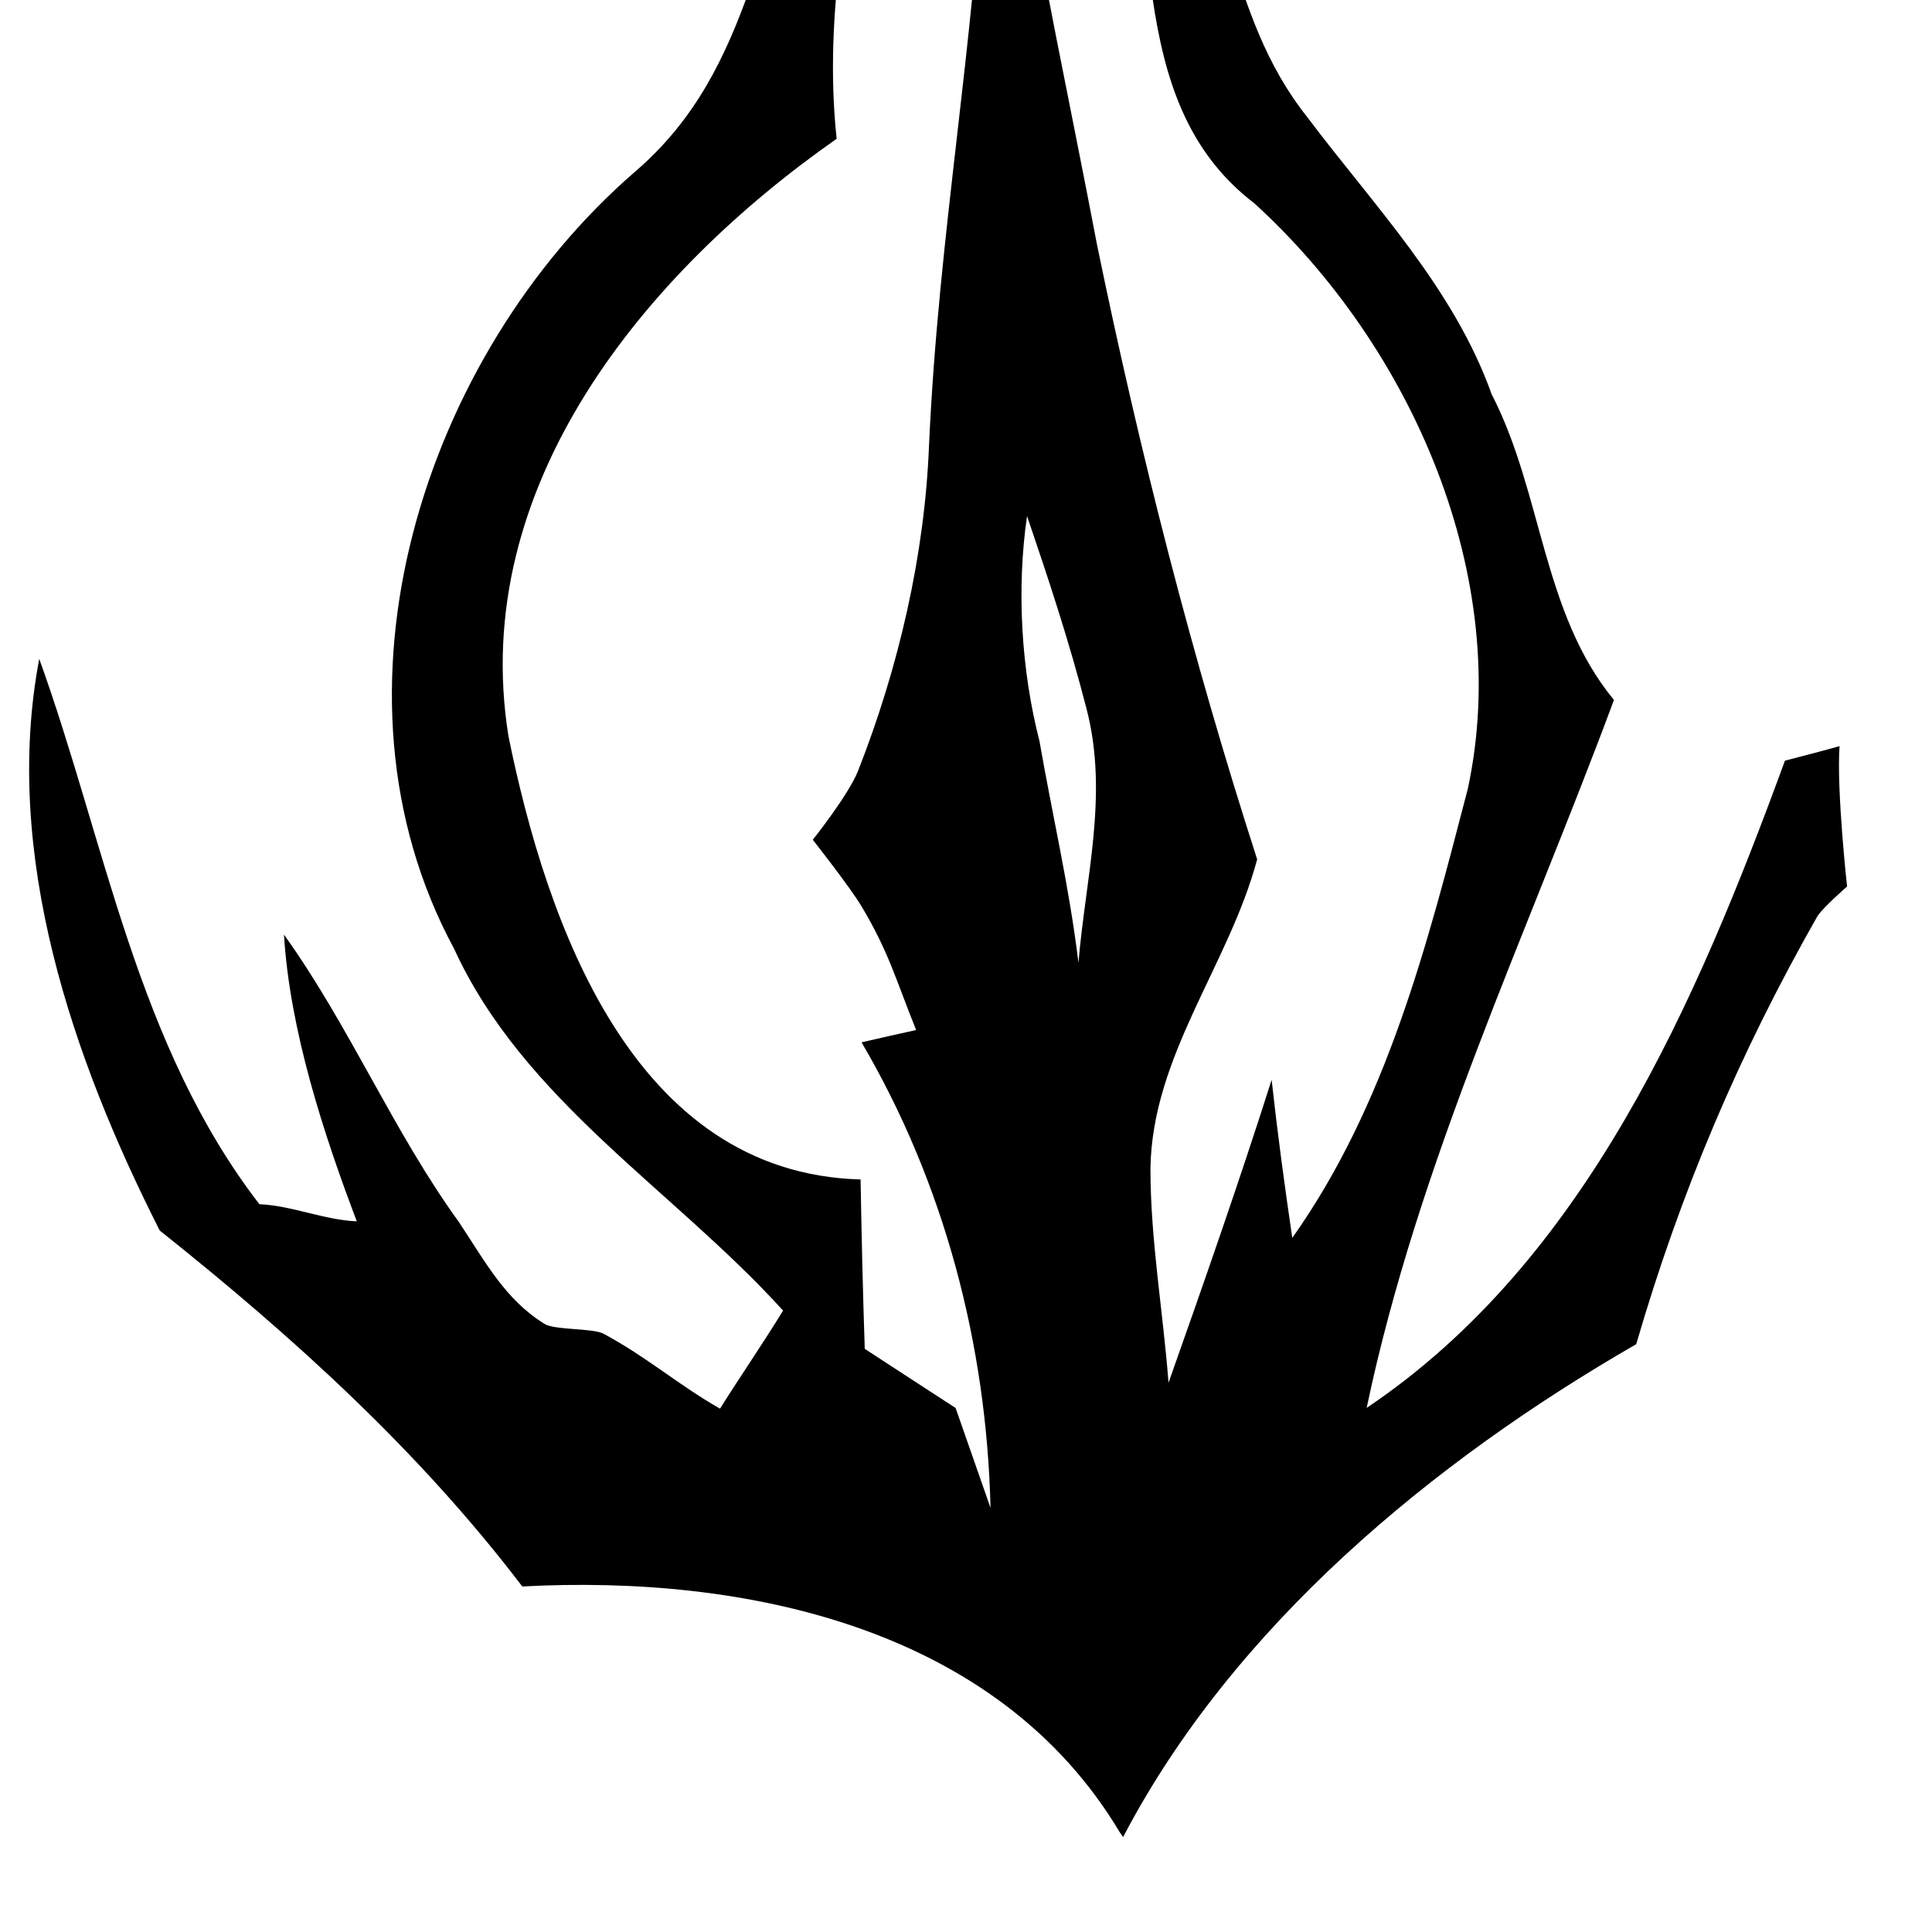
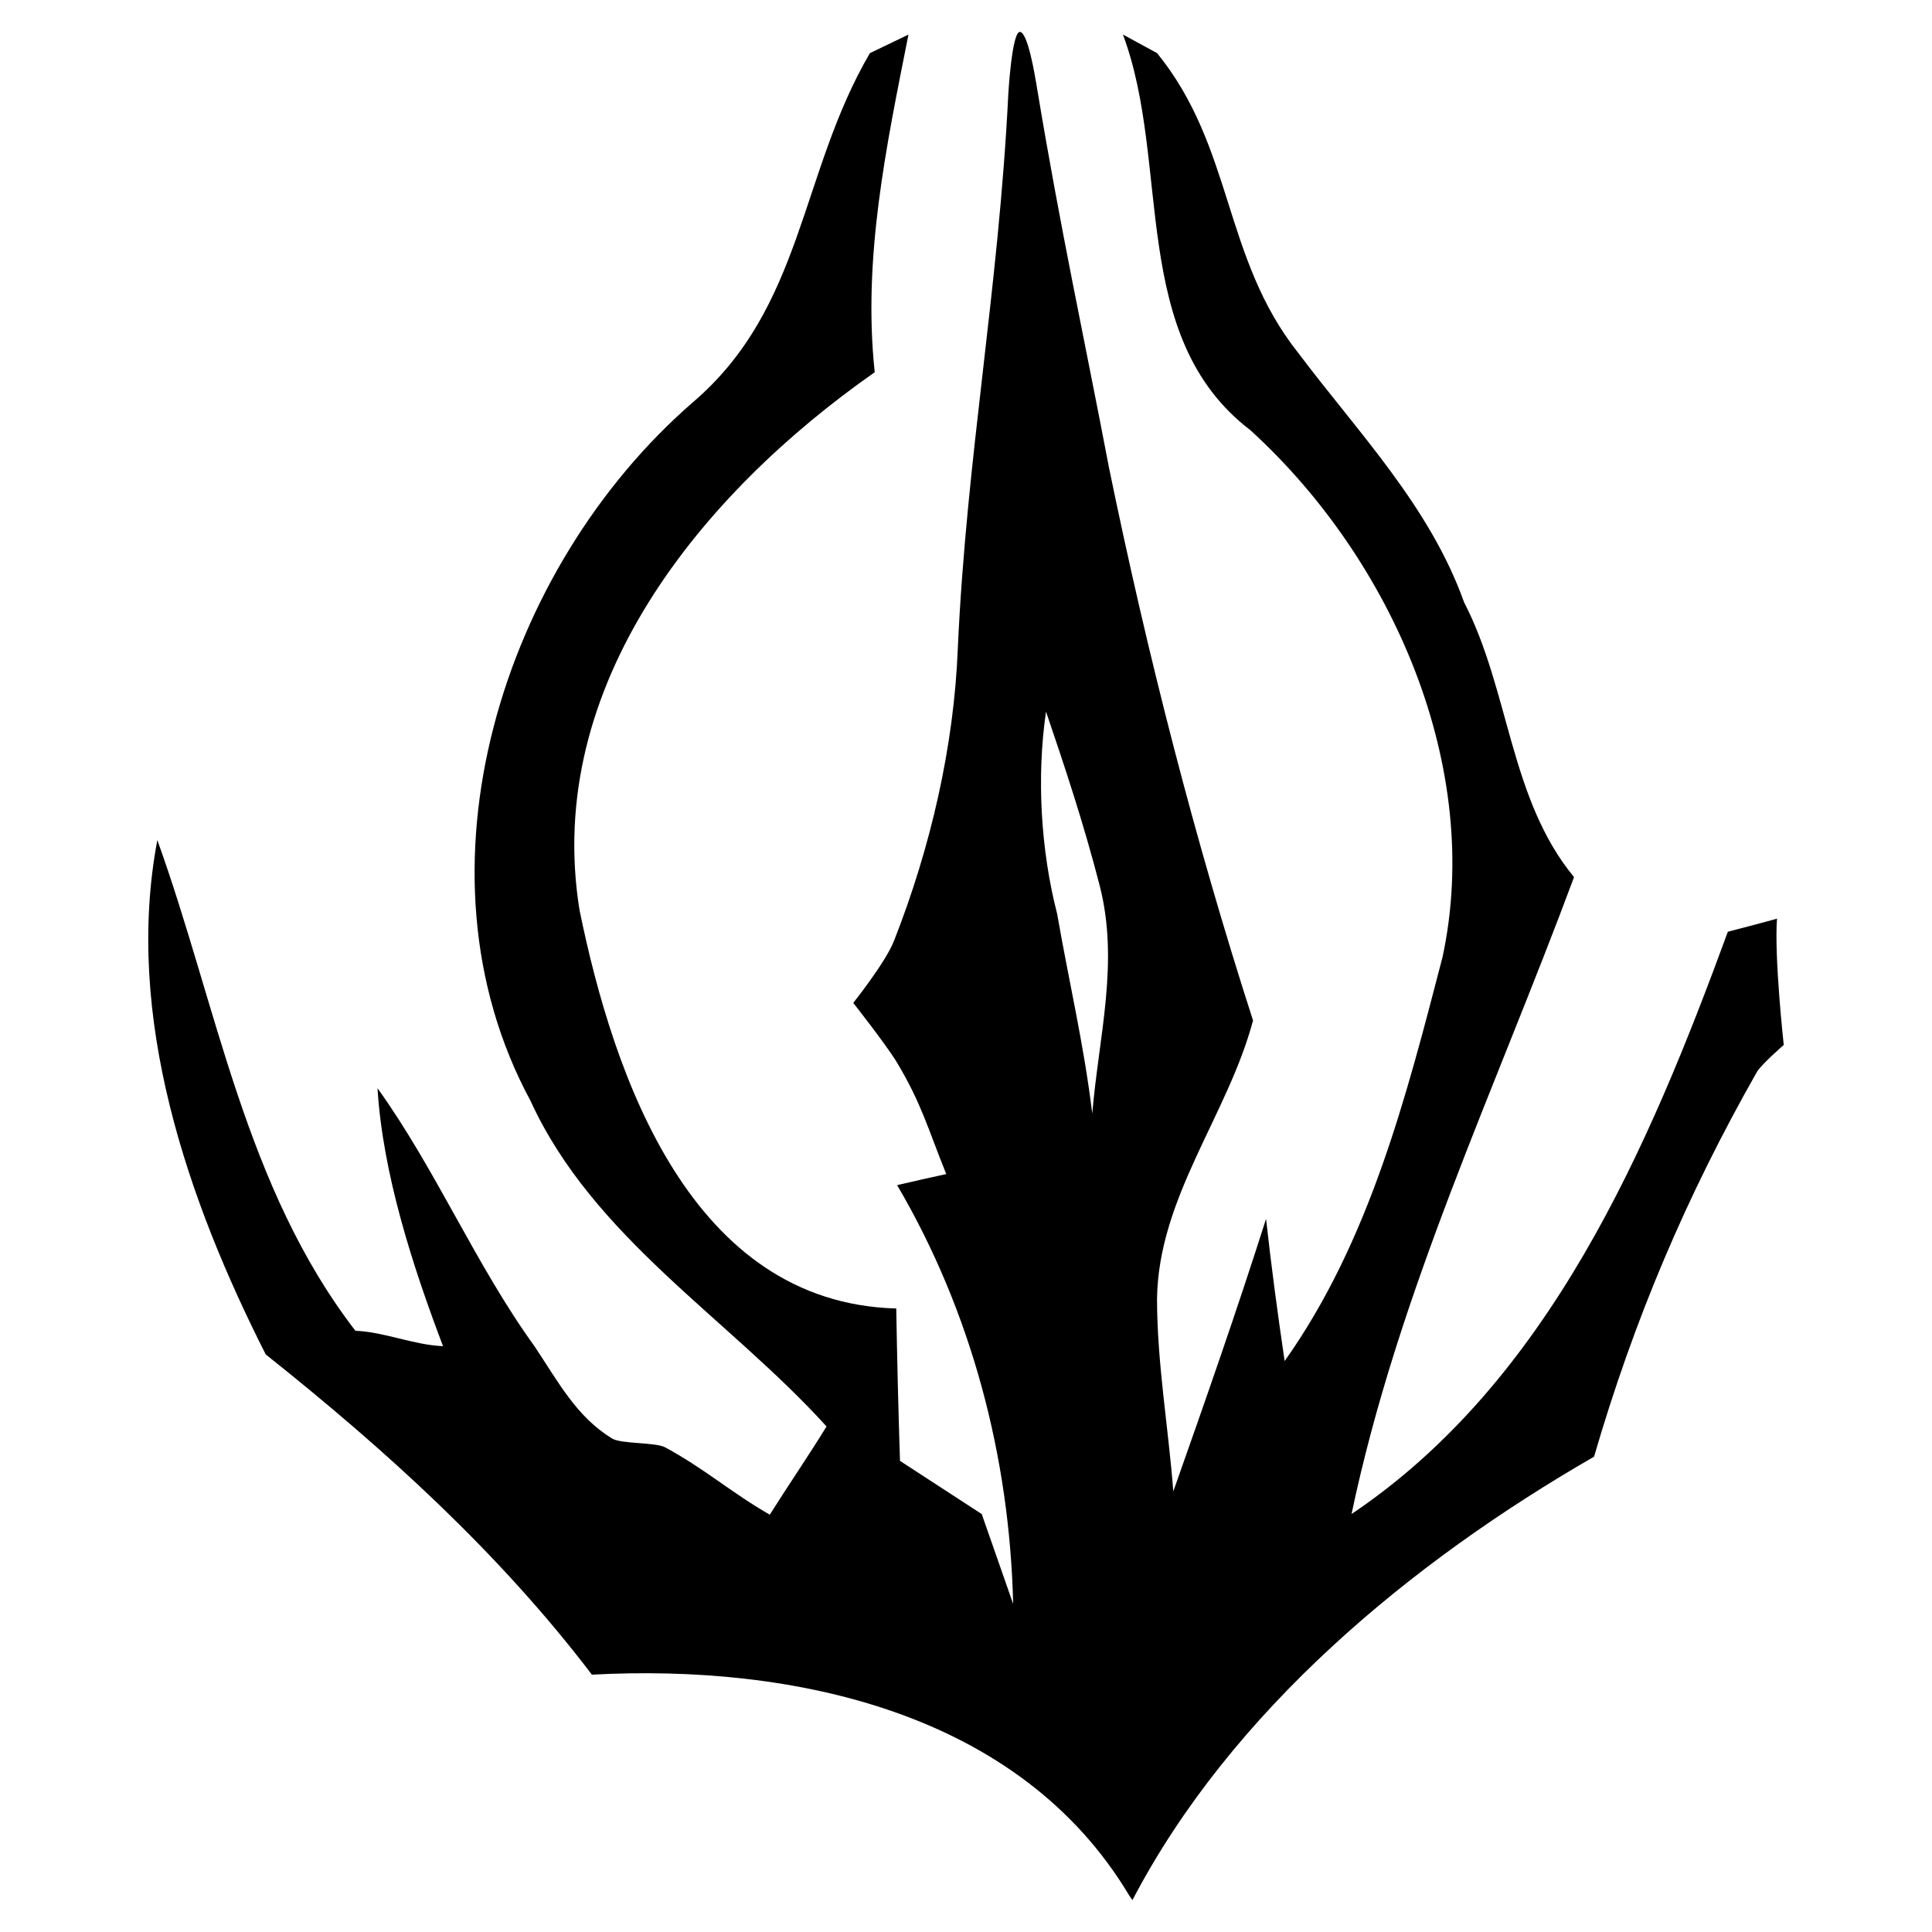
- <svg xmlns="http://www.w3.org/2000/svg" version="1.1" viewBox="-0.422 4.516 27.773 27.773">
+ <svg xmlns="http://www.w3.org/2000/svg" version="1.1" viewBox="-2.372 0.563 30.871 30.871">
  <path fill="currentColor" d="M12.144 1.116c-0.353 1.78-0.734 3.569-0.539 5.395-2.756 1.929-5.298 4.996-4.717 8.593 0.548 2.681 1.789 6.278 5.061 6.367 0.014 0.809 0.033 1.622 0.060 2.435 0.437 0.284 0.869 0.567 1.306 0.85 0.167 0.479 0.335 0.957 0.502 1.436-0.056-2.347-0.665-4.666-1.854-6.692 0.195-0.046 0.59-0.135 0.785-0.177-0.288-0.711-0.391-1.12-0.787-1.781-0.17-0.283-0.699-0.954-0.699-0.954s0.515-0.645 0.651-0.991c0.584-1.486 0.959-3.105 1.020-4.681 0.139-3.067 0.651-5.701 0.807-8.859 0 0 0.057-0.984 0.184-0.984s0.242 0.701 0.269 0.864c0.382 2.309 0.757 4.007 1.157 6.107 0.613 2.979 1.366 5.93 2.3 8.825-0.404 1.515-1.51 2.821-1.534 4.443 0 1.032 0.181 2.054 0.26 3.081 0.511-1.445 1.018-2.895 1.482-4.354 0.084 0.762 0.186 1.52 0.297 2.272 1.357-1.915 1.942-4.22 2.523-6.455 0.655-3.044-0.809-6.357-3.067-8.416-1.961-1.496-1.264-4.252-2.040-6.325l0.546 0.297c1.227 1.51 1.048 3.272 2.256 4.791 0.957 1.273 2.101 2.449 2.649 3.983 0.73 1.413 0.725 3.141 1.757 4.392-1.25 3.369-2.812 6.641-3.555 10.177 3.155-2.119 4.749-5.855 6.013-9.304 0.195-0.051 0.59-0.153 0.785-0.209-0.045 0.626 0.108 2.018 0.108 2.018s-0.341 0.296-0.425 0.425c-1.129 1.984-1.97 3.97-2.606 6.154-2.928 1.687-5.791 4.055-7.376 7.085l-0.048-0.068c-1.757-2.946-5.387-3.706-8.589-3.534-1.482-1.947-3.297-3.593-5.212-5.117-1.245-2.458-2.266-5.397-1.732-8.218 0.957 2.654 1.399 5.549 3.165 7.84 0.465 0.019 0.935 0.228 1.4 0.246-0.483-1.273-0.963-2.751-1.047-4.122 0.943 1.315 1.566 2.821 2.514 4.131 0.381 0.573 0.666 1.117 1.233 1.466 0.148 0.091 0.696 0.058 0.85 0.142 0.638 0.346 1.055 0.722 1.671 1.076 0.274-0.437 0.638-0.969 0.907-1.41-1.571-1.733-3.732-3.021-4.731-5.205-1.994-3.69-0.437-8.528 2.593-11.158 1.775-1.515 1.706-3.657 2.831-5.581zM14.342 11.935c-0.153 1.046-0.083 2.218 0.178 3.231 0.191 1.097 0.427 2.085 0.561 3.191 0.102-1.227 0.435-2.414 0.118-3.645-0.255-0.991-0.555-1.89-0.857-2.778z" />
</svg>
